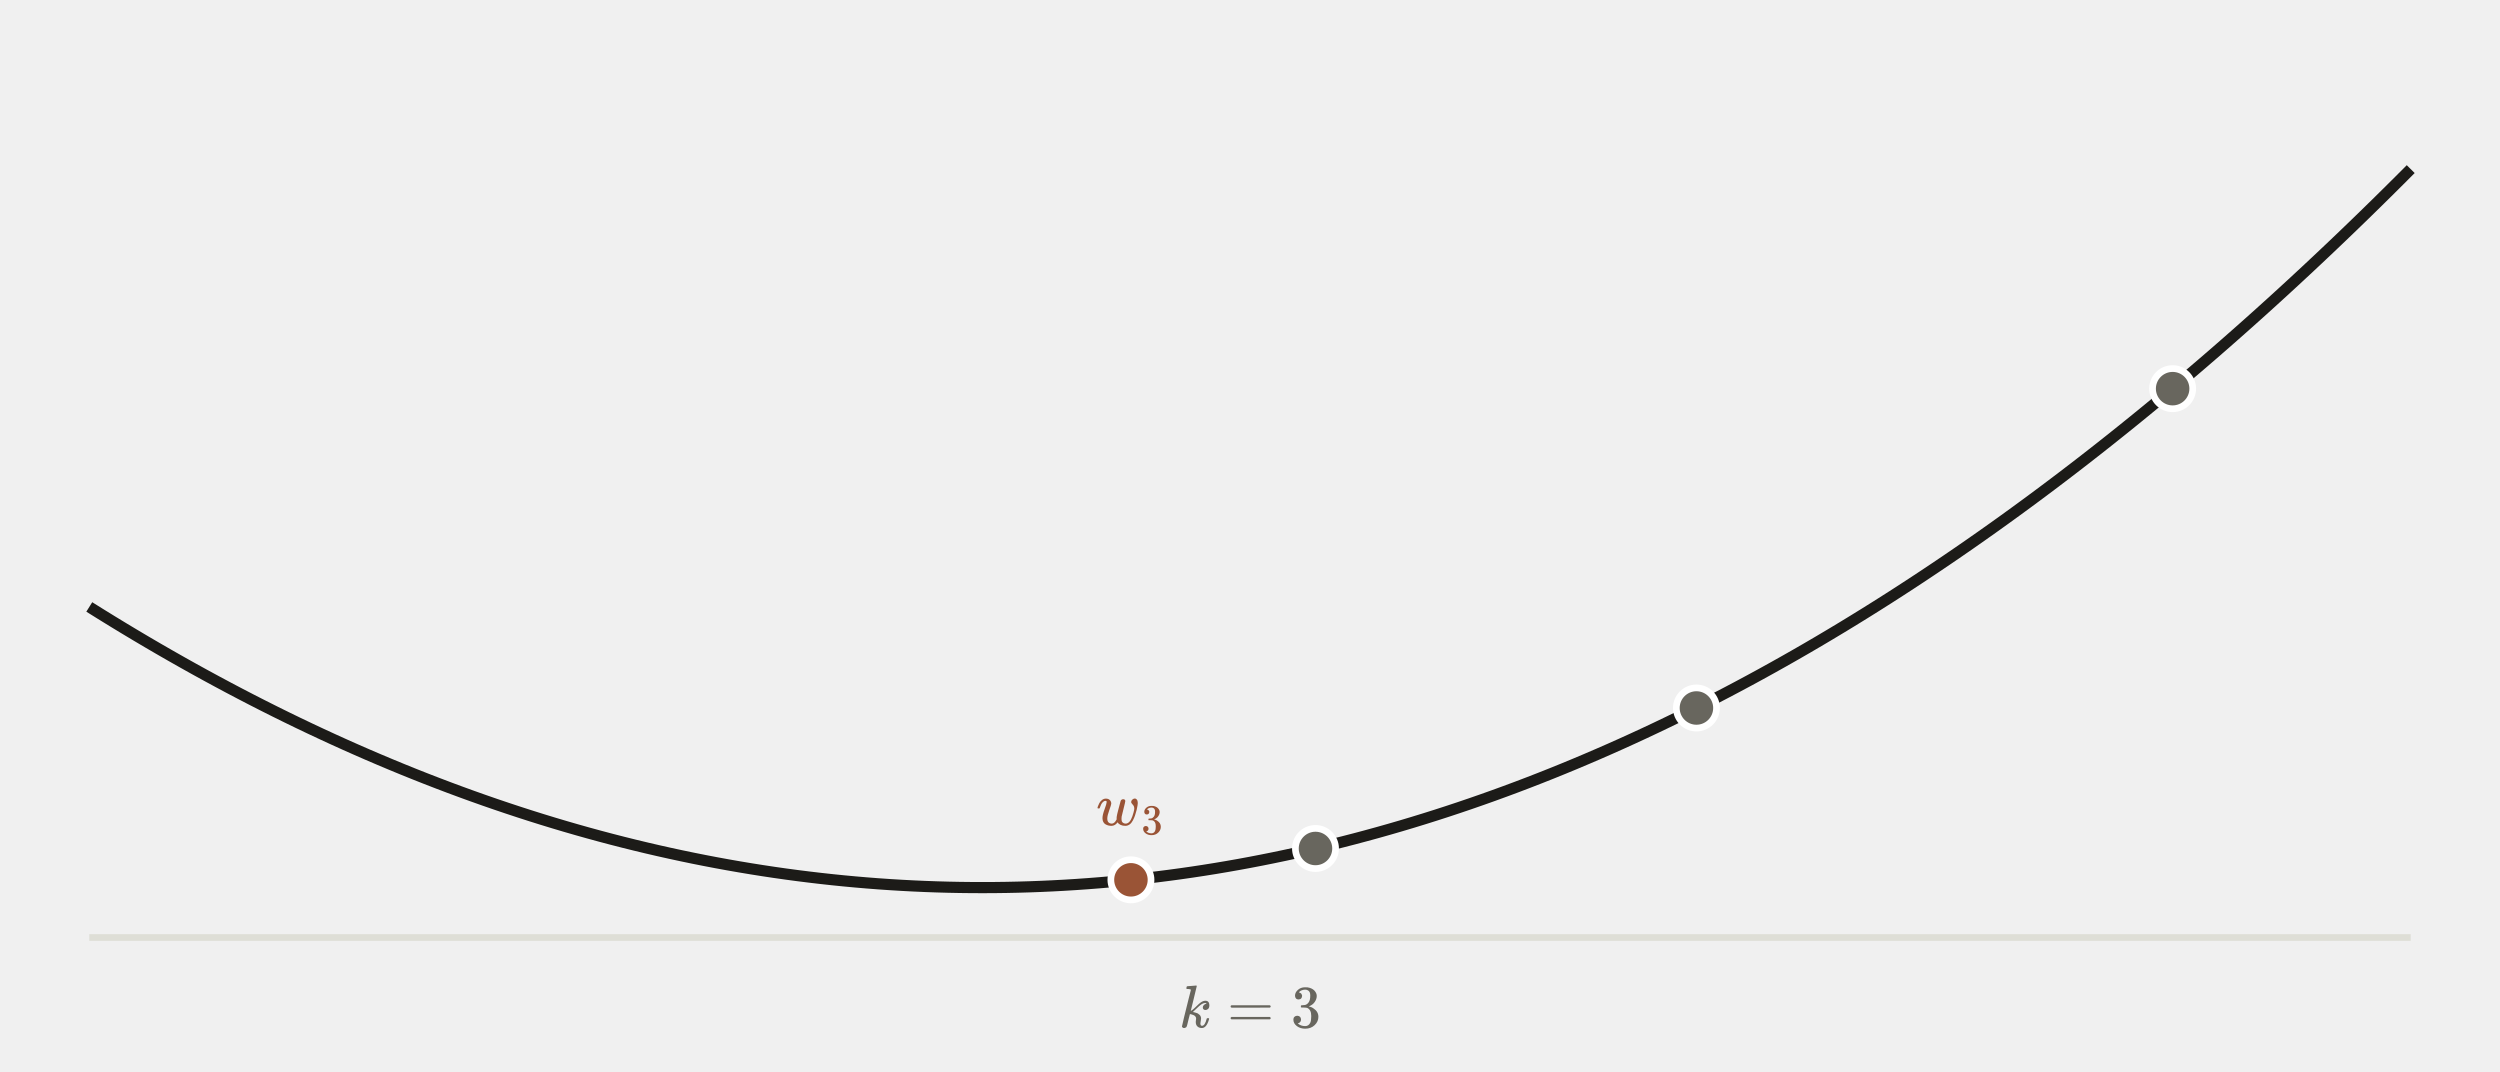
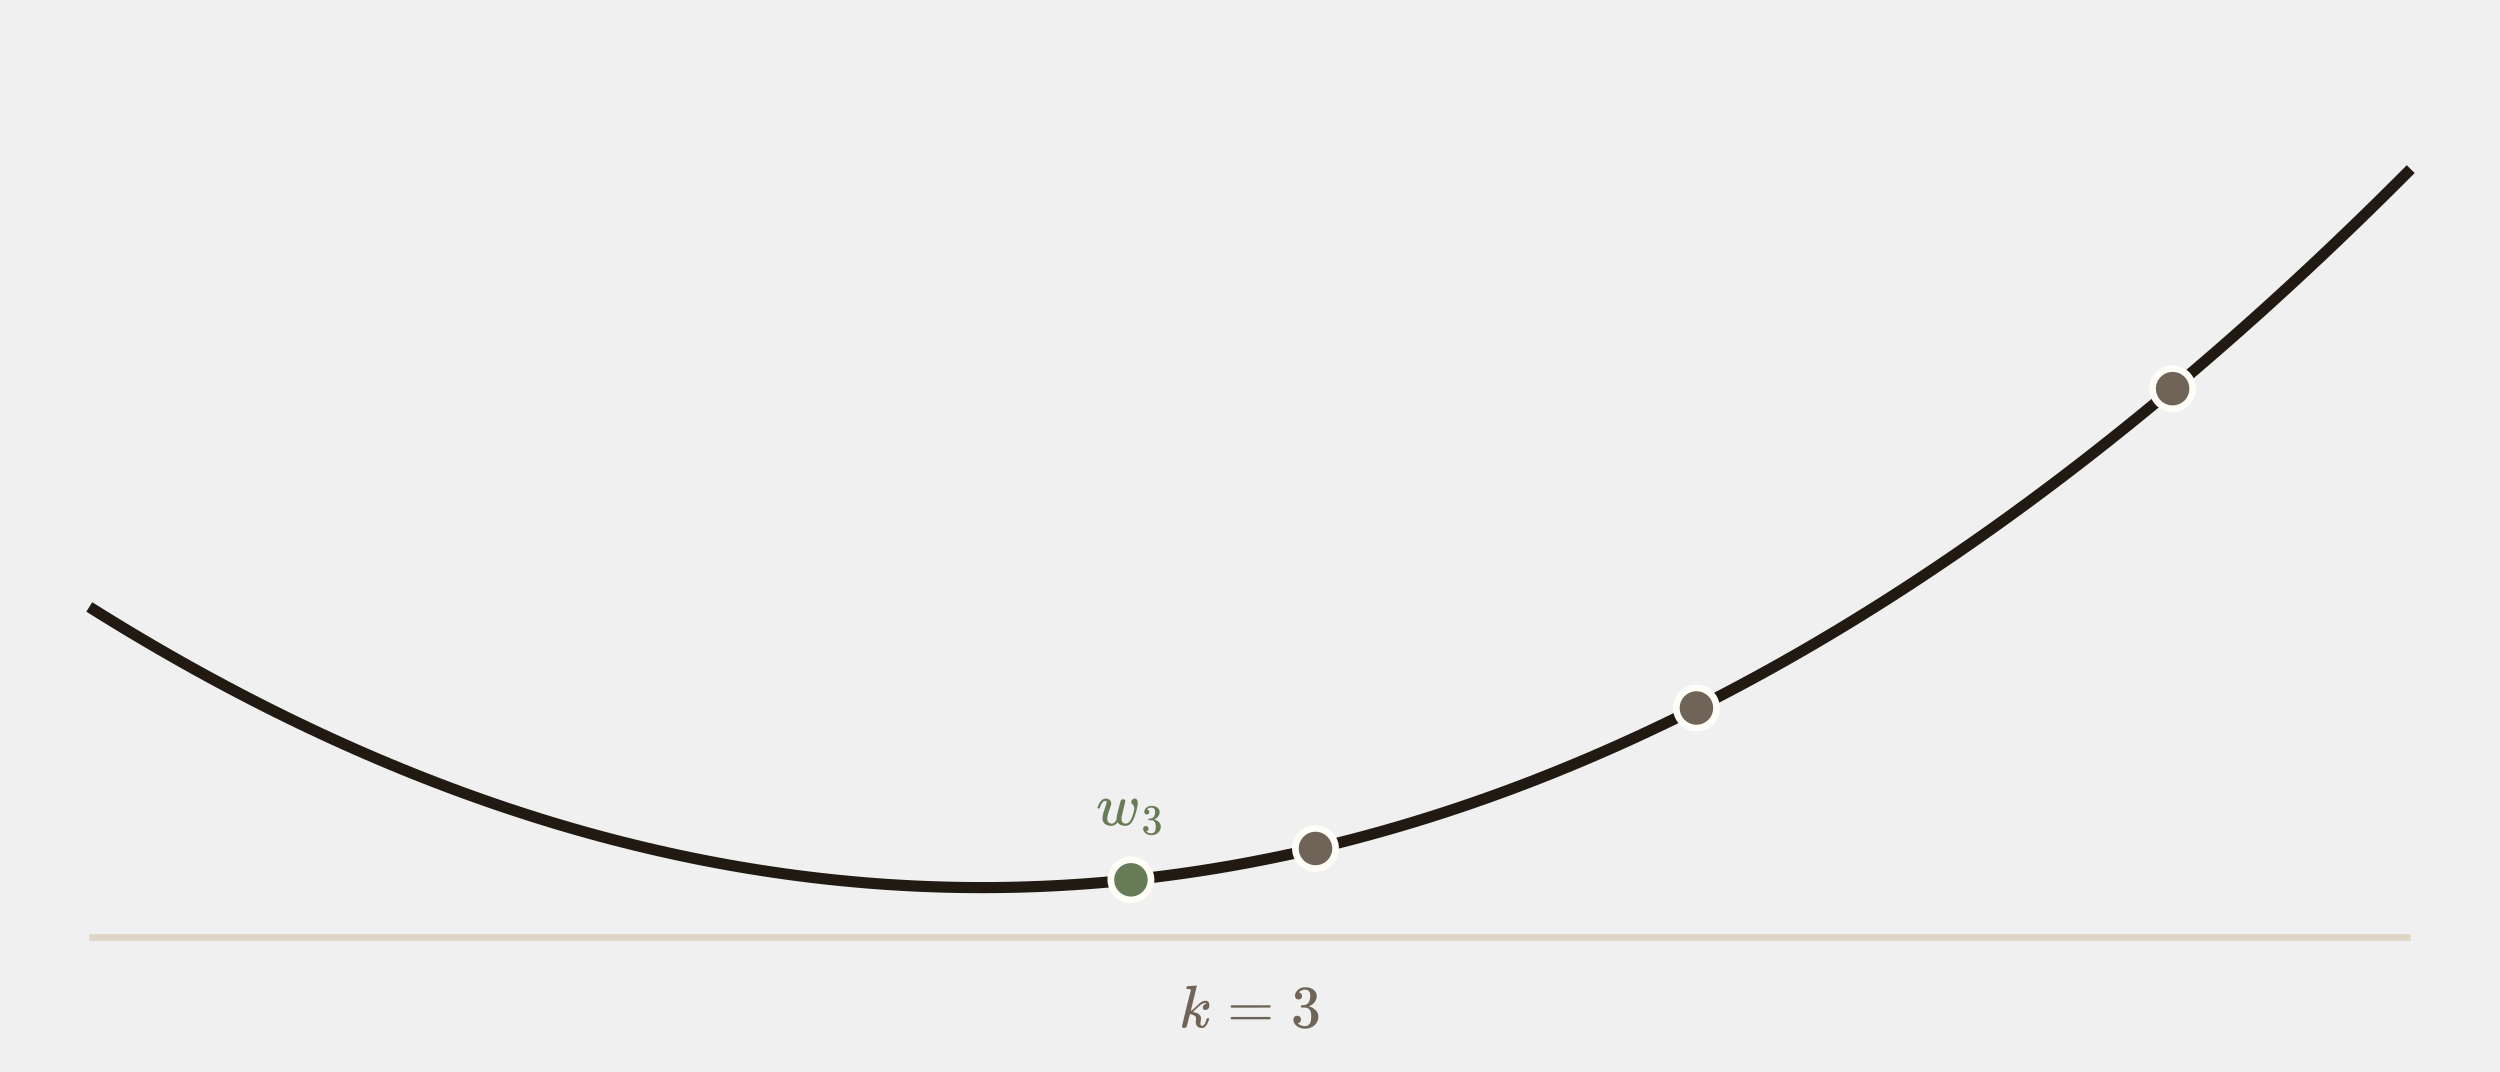
<svg xmlns="http://www.w3.org/2000/svg" viewBox="0 0 560 240" role="img" aria-label="Gradient descent on a parabola, showing the iterates up to the chosen step." data-layout="wide" class="vellum-figure-svg" style="font-family:system-ui, -apple-system, &quot;Inter&quot;, sans-serif">
  <defs>
    <marker id="staged-descent--step-3-arrow-ink" viewBox="0 0 12 12" refX="10" refY="6" markerWidth="7" markerHeight="7" orient="auto">
-       <path d="M 0 1.5 L 12 6 L 0 10.5 z" fill="#1c1b18" />
+       <path d="M 0 1.5 L 12 6 L 0 10.5 z" fill="#211a12" />
    </marker>
    <marker id="staged-descent--step-3-arrow-muted" viewBox="0 0 12 12" refX="10" refY="6" markerWidth="7" markerHeight="7" orient="auto">
-       <path d="M 0 1.5 L 12 6 L 0 10.5 z" fill="#68665e" />
+       <path d="M 0 1.5 L 12 6 L 0 10.5 z" fill="#6f6457" />
    </marker>
    <marker id="staged-descent--step-3-arrow-faint" viewBox="0 0 12 12" refX="10" refY="6" markerWidth="7" markerHeight="7" orient="auto">
-       <path d="M 0 1.5 L 12 6 L 0 10.5 z" fill="#9a978d" />
+       <path d="M 0 1.5 L 12 6 L 0 10.5 z" fill="#958979" />
    </marker>
    <marker id="staged-descent--step-3-arrow-accent" viewBox="0 0 12 12" refX="10" refY="6" markerWidth="7" markerHeight="7" orient="auto">
-       <path d="M 0 1.5 L 12 6 L 0 10.5 z" fill="#9a5436" />
+       <path d="M 0 1.5 L 12 6 L 0 10.5 z" fill="#687b57" />
    </marker>
    <marker id="staged-descent--step-3-arrow-accentSubtle" viewBox="0 0 12 12" refX="10" refY="6" markerWidth="7" markerHeight="7" orient="auto">
-       <path d="M 0 1.5 L 12 6 L 0 10.5 z" fill="#f4ece6" />
+       <path d="M 0 1.5 L 12 6 L 0 10.5 z" fill="#eef0e8" />
    </marker>
    <marker id="staged-descent--step-3-arrow-series1" viewBox="0 0 12 12" refX="10" refY="6" markerWidth="7" markerHeight="7" orient="auto">
-       <path d="M 0 1.5 L 12 6 L 0 10.5 z" fill="#2f6fb0" />
+       <path d="M 0 1.5 L 12 6 L 0 10.5 z" fill="#3d6a8a" />
    </marker>
    <marker id="staged-descent--step-3-arrow-series2" viewBox="0 0 12 12" refX="10" refY="6" markerWidth="7" markerHeight="7" orient="auto">
-       <path d="M 0 1.5 L 12 6 L 0 10.5 z" fill="#c0602f" />
+       <path d="M 0 1.5 L 12 6 L 0 10.5 z" fill="#a84a32" />
    </marker>
    <marker id="staged-descent--step-3-arrow-series3" viewBox="0 0 12 12" refX="10" refY="6" markerWidth="7" markerHeight="7" orient="auto">
-       <path d="M 0 1.5 L 12 6 L 0 10.5 z" fill="#00897b" />
+       <path d="M 0 1.5 L 12 6 L 0 10.5 z" fill="#6b7a2c" />
    </marker>
    <marker id="staged-descent--step-3-arrow-series4" viewBox="0 0 12 12" refX="10" refY="6" markerWidth="7" markerHeight="7" orient="auto">
-       <path d="M 0 1.5 L 12 6 L 0 10.5 z" fill="#b88a1a" />
+       <path d="M 0 1.5 L 12 6 L 0 10.5 z" fill="#b07f1f" />
    </marker>
    <marker id="staged-descent--step-3-arrow-series5" viewBox="0 0 12 12" refX="10" refY="6" markerWidth="7" markerHeight="7" orient="auto">
-       <path d="M 0 1.5 L 12 6 L 0 10.5 z" fill="#9a4f9c" />
+       <path d="M 0 1.5 L 12 6 L 0 10.5 z" fill="#7a5a3a" />
    </marker>
    <marker id="staged-descent--step-3-arrow-series6" viewBox="0 0 12 12" refX="10" refY="6" markerWidth="7" markerHeight="7" orient="auto">
-       <path d="M 0 1.5 L 12 6 L 0 10.5 z" fill="#3f7a26" />
+       <path d="M 0 1.5 L 12 6 L 0 10.5 z" fill="#49755f" />
    </marker>
  </defs>
  <g class="vellum-panel">
-     <line x1="20" y1="210" x2="540" y2="210" stroke="#deded6" stroke-width="1.5" class="vellum-line" />
-     <path d="M20,135.956L22.6,137.58L25.2,139.183L27.8,140.764L30.4,142.324L33,143.863L35.6,145.381L38.2,146.877L40.8,148.352L43.4,149.806L46,151.239L48.6,152.65L51.2,154.041L53.8,155.41L56.4,156.757L59,158.084L61.6,159.389L64.2,160.673L66.8,161.936L69.4,163.177L72,164.397L74.6,165.596L77.2,166.774L79.8,167.93L82.4,169.066L85,170.179L87.6,171.272L90.2,172.344L92.8,173.394L95.4,174.423L98,175.43L100.6,176.417L103.2,177.382L105.8,178.326L108.4,179.249L111,180.15L113.6,181.03L116.2,181.889L118.8,182.727L121.4,183.544L124,184.339L126.6,185.113L129.2,185.866L131.8,186.597L134.4,187.307L137,187.996L139.6,188.664L142.2,189.31L144.8,189.936L147.4,190.54L150,191.122L152.6,191.684L155.2,192.224L157.8,192.743L160.4,193.241L163,193.717L165.6,194.172L168.2,194.606L170.8,195.019L173.4,195.411L176,195.781L178.6,196.13L181.2,196.457L183.8,196.764L186.4,197.049L189,197.313L191.6,197.556L194.2,197.777L196.8,197.978L199.4,198.157L202,198.314L204.6,198.451L207.2,198.566L209.8,198.66L212.4,198.733L215,198.784L217.6,198.814L220.2,198.823L222.8,198.811L225.4,198.778L228,198.723L230.6,198.647L233.2,198.55L235.8,198.431L238.4,198.291L241,198.13L243.6,197.948L246.2,197.745L248.8,197.52L251.4,197.274L254,197.007L256.6,196.718L259.2,196.408L261.8,196.077L264.4,195.725L267,195.352L269.6,194.957L272.2,194.541L274.8,194.104L277.4,193.645L280,193.165L282.6,192.664L285.2,192.142L287.8,191.599L290.4,191.034L293,190.448L295.6,189.841L298.2,189.212L300.8,188.563L303.4,187.892L306,187.199L308.6,186.486L311.2,185.751L313.8,184.995L316.4,184.218L319,183.419L321.6,182.6L324.2,181.759L326.8,180.896L329.4,180.013L332,179.108L334.6,178.182L337.2,177.235L339.8,176.267L342.4,175.277L345,174.266L347.6,173.234L350.2,172.18L352.8,171.105L355.4,170.009L358,168.892L360.6,167.754L363.2,166.594L365.8,165.413L368.4,164.211L371,162.987L373.6,161.743L376.2,160.477L378.8,159.19L381.4,157.881L384,156.551L386.6,155.2L389.2,153.828L391.8,152.435L394.4,151.02L397,149.584L399.6,148.127L402.2,146.648L404.8,145.149L407.4,143.628L410,142.085L412.6,140.522L415.2,138.937L417.8,137.331L420.4,135.704L423,134.056L425.6,132.386L428.2,130.695L430.8,128.983L433.4,127.249L436,125.495L438.6,123.719L441.2,121.922L443.8,120.103L446.4,118.263L449,116.402L451.6,114.52L454.2,112.617L456.8,110.692L459.4,108.746L462,106.779L464.6,104.791L467.2,102.781L469.8,100.75L472.4,98.698L475,96.624L477.6,94.53L480.2,92.414L482.8,90.277L485.4,88.118L488,85.938L490.6,83.737L493.2,81.515L495.8,79.272L498.4,77.007L501,74.721L503.6,72.414L506.2,70.086L508.8,67.736L511.4,65.365L514,62.973L516.6,60.559L519.2,58.125L521.8,55.669L524.4,53.192L527,50.693L529.6,48.174L532.2,45.633L534.8,43.07L537.4,40.487L540,37.882" fill="none" stroke="#1c1b18" stroke-width="2.5" class="vellum-curve" />
+     <line x1="20" y1="210" x2="540" y2="210" stroke="#ded5c5" stroke-width="1.5" class="vellum-line" />
+     <path d="M20,135.956L22.6,137.58L25.2,139.183L27.8,140.764L30.4,142.324L33,143.863L35.6,145.381L38.2,146.877L40.8,148.352L43.4,149.806L46,151.239L48.6,152.65L51.2,154.041L53.8,155.41L56.4,156.757L59,158.084L61.6,159.389L64.2,160.673L66.8,161.936L69.4,163.177L72,164.397L74.6,165.596L77.2,166.774L79.8,167.93L82.4,169.066L85,170.179L87.6,171.272L90.2,172.344L92.8,173.394L95.4,174.423L98,175.43L100.6,176.417L103.2,177.382L105.8,178.326L108.4,179.249L111,180.15L113.6,181.03L116.2,181.889L118.8,182.727L121.4,183.544L124,184.339L126.6,185.113L129.2,185.866L131.8,186.597L134.4,187.307L137,187.996L139.6,188.664L142.2,189.31L144.8,189.936L147.4,190.54L150,191.122L152.6,191.684L155.2,192.224L157.8,192.743L160.4,193.241L163,193.717L165.6,194.172L168.2,194.606L170.8,195.019L173.4,195.411L176,195.781L178.6,196.13L181.2,196.457L183.8,196.764L186.4,197.049L189,197.313L191.6,197.556L194.2,197.777L196.8,197.978L199.4,198.157L202,198.314L204.6,198.451L207.2,198.566L209.8,198.66L212.4,198.733L215,198.784L217.6,198.814L220.2,198.823L222.8,198.811L225.4,198.778L228,198.723L230.6,198.647L233.2,198.55L235.8,198.431L238.4,198.291L241,198.13L243.6,197.948L246.2,197.745L248.8,197.52L251.4,197.274L254,197.007L256.6,196.718L259.2,196.408L261.8,196.077L264.4,195.725L267,195.352L269.6,194.957L272.2,194.541L274.8,194.104L277.4,193.645L280,193.165L282.6,192.664L285.2,192.142L287.8,191.599L290.4,191.034L293,190.448L295.6,189.841L298.2,189.212L300.8,188.563L303.4,187.892L306,187.199L308.6,186.486L311.2,185.751L313.8,184.995L316.4,184.218L319,183.419L321.6,182.6L324.2,181.759L326.8,180.896L329.4,180.013L332,179.108L334.6,178.182L337.2,177.235L339.8,176.267L342.4,175.277L345,174.266L347.6,173.234L350.2,172.18L352.8,171.105L355.4,170.009L358,168.892L360.6,167.754L363.2,166.594L365.8,165.413L368.4,164.211L371,162.987L373.6,161.743L376.2,160.477L378.8,159.19L381.4,157.881L384,156.551L386.6,155.2L389.2,153.828L391.8,152.435L394.4,151.02L397,149.584L399.6,148.127L402.2,146.648L404.8,145.149L407.4,143.628L410,142.085L412.6,140.522L415.2,138.937L417.8,137.331L420.4,135.704L423,134.056L425.6,132.386L428.2,130.695L430.8,128.983L433.4,127.249L436,125.495L438.6,123.719L441.2,121.922L443.8,120.103L446.4,118.263L449,116.402L451.6,114.52L454.2,112.617L456.8,110.692L459.4,108.746L462,106.779L464.6,104.791L467.2,102.781L469.8,100.75L472.4,98.698L475,96.624L477.6,94.53L480.2,92.414L482.8,90.277L485.4,88.118L488,85.938L490.6,83.737L493.2,81.515L495.8,79.272L498.4,77.007L501,74.721L503.6,72.414L506.2,70.086L508.8,67.736L511.4,65.365L514,62.973L516.6,60.559L519.2,58.125L521.8,55.669L524.4,53.192L527,50.693L529.6,48.174L532.2,45.633L534.8,43.07L537.4,40.487L540,37.882" fill="none" stroke="#211a12" stroke-width="2.5" class="vellum-curve" />
    <g class="vellum-point">
-       <circle cx="486.67" cy="87.06" r="4.5" fill="#68665e" stroke="#ffffff" stroke-width="1.5" />
+       <circle cx="486.67" cy="87.06" r="4.5" fill="#6f6457" stroke="#fffdf8" stroke-width="1.5" />
    </g>
    <g class="vellum-point">
-       <circle cx="380" cy="158.59" r="4.5" fill="#68665e" stroke="#ffffff" stroke-width="1.5" />
+       <circle cx="380" cy="158.59" r="4.5" fill="#6f6457" stroke="#fffdf8" stroke-width="1.5" />
    </g>
    <g class="vellum-point">
-       <circle cx="294.67" cy="190.06" r="4.5" fill="#68665e" stroke="#ffffff" stroke-width="1.5" />
+       <circle cx="294.67" cy="190.06" r="4.5" fill="#6f6457" stroke="#fffdf8" stroke-width="1.5" />
    </g>
    <g class="vellum-point">
-       <circle cx="253.33" cy="197.08" r="4.5" fill="#9a5436" stroke="#ffffff" stroke-width="1.5" />
+       <circle cx="253.33" cy="197.08" r="4.5" fill="#687b57" stroke="#fffdf8" stroke-width="1.5" />
    </g>
-     <g class="vellum-math-label" data-label-text="w_{3}" transform="translate(245.55, 178.86)" style="color:#9a5436;fill:currentColor">
+     <g class="vellum-math-label" data-label-text="w_{3}" transform="translate(245.55, 178.86)" style="color:#687b57;fill:currentColor">
      <svg width="15.56" height="8.22" viewBox="0 -443 1152.6 608.6" overflow="visible" aria-hidden="true" style="display:block">
        <g stroke="currentColor" fill="currentColor" stroke-width="0" transform="scale(1,-1)">
          <g data-mml-node="math">
            <g data-mml-node="msub">
              <g data-mml-node="mi">
                <path data-c="1D464" d="M580 385Q580 406 599 424T641 443Q659 443 674 425T690 368Q690 339 671 253Q656 197 644 161T609 80T554 12T482 -11Q438 -11 404 5T355 48Q354 47 352 44Q311 -11 252 -11Q226 -11 202 -5T155 14T118 53T104 116Q104 170 138 262T173 379Q173 380 173 381Q173 390 173 393T169 400T158 404H154Q131 404 112 385T82 344T65 302T57 280Q55 278 41 278H27Q21 284 21 287Q21 293 29 315T52 366T96 418T161 441Q204 441 227 416T250 358Q250 340 217 250T184 111Q184 65 205 46T258 26Q301 26 334 87L339 96V119Q339 122 339 128T340 136T341 143T342 152T345 165T348 182T354 206T362 238T373 281Q402 395 406 404Q419 431 449 431Q468 431 475 421T483 402Q483 389 454 274T422 142Q420 131 420 107V100Q420 85 423 71T442 42T487 26Q558 26 600 148Q609 171 620 213T632 273Q632 306 619 325T593 357T580 385Z" />
              </g>
              <g data-mml-node="TeXAtom" transform="translate(749,-150) scale(0.707)" data-mjx-texclass="ORD">
                <g data-mml-node="mn">
                  <path data-c="33" d="M127 463Q100 463 85 480T69 524Q69 579 117 622T233 665Q268 665 277 664Q351 652 390 611T430 522Q430 470 396 421T302 350L299 348Q299 347 308 345T337 336T375 315Q457 262 457 175Q457 96 395 37T238 -22Q158 -22 100 21T42 130Q42 158 60 175T105 193Q133 193 151 175T169 130Q169 119 166 110T159 94T148 82T136 74T126 70T118 67L114 66Q165 21 238 21Q293 21 321 74Q338 107 338 175V195Q338 290 274 322Q259 328 213 329L171 330L168 332Q166 335 166 348Q166 366 174 366Q202 366 232 371Q266 376 294 413T322 525V533Q322 590 287 612Q265 626 240 626Q208 626 181 615T143 592T132 580H135Q138 579 143 578T153 573T165 566T175 555T183 540T186 520Q186 498 172 481T127 463Z" />
                </g>
              </g>
            </g>
          </g>
        </g>
      </svg>
    </g>
  </g>
-   <g class="vellum-math-label" data-label-text="k=3" transform="translate(264.11, 220.76)" style="color:#68665e;fill:currentColor">
+   <g class="vellum-math-label" data-label-text="k=3" transform="translate(264.11, 220.76)" style="color:#6f6457;fill:currentColor">
    <svg width="31.79" height="10.48" viewBox="0 -694 2354.6 776" overflow="visible" aria-hidden="true" style="display:block">
      <g stroke="currentColor" fill="currentColor" stroke-width="0" transform="scale(1,-1)">
        <g data-mml-node="math">
          <g data-mml-node="mi">
            <path data-c="1D458" d="M121 647Q121 657 125 670T137 683Q138 683 209 688T282 694Q294 694 294 686Q294 679 244 477Q194 279 194 272Q213 282 223 291Q247 309 292 354T362 415Q402 442 438 442Q468 442 485 423T503 369Q503 344 496 327T477 302T456 291T438 288Q418 288 406 299T394 328Q394 353 410 369T442 390L458 393Q446 405 434 405H430Q398 402 367 380T294 316T228 255Q230 254 243 252T267 246T293 238T320 224T342 206T359 180T365 147Q365 130 360 106T354 66Q354 26 381 26Q429 26 459 145Q461 153 479 153H483Q499 153 499 144Q499 139 496 130Q455 -11 378 -11Q333 -11 305 15T277 90Q277 108 280 121T283 145Q283 167 269 183T234 206T200 217T182 220H180Q168 178 159 139T145 81T136 44T129 20T122 7T111 -2Q98 -11 83 -11Q66 -11 57 -1T48 16Q48 26 85 176T158 471L195 616Q196 629 188 632T149 637H144Q134 637 131 637T124 640T121 647Z" />
          </g>
          <g data-mml-node="mo" transform="translate(798.8,0)">
            <path data-c="3D" d="M56 347Q56 360 70 367H707Q722 359 722 347Q722 336 708 328L390 327H72Q56 332 56 347ZM56 153Q56 168 72 173H708Q722 163 722 153Q722 140 707 133H70Q56 140 56 153Z" />
          </g>
          <g data-mml-node="mn" transform="translate(1854.6,0)">
            <path data-c="33" d="M127 463Q100 463 85 480T69 524Q69 579 117 622T233 665Q268 665 277 664Q351 652 390 611T430 522Q430 470 396 421T302 350L299 348Q299 347 308 345T337 336T375 315Q457 262 457 175Q457 96 395 37T238 -22Q158 -22 100 21T42 130Q42 158 60 175T105 193Q133 193 151 175T169 130Q169 119 166 110T159 94T148 82T136 74T126 70T118 67L114 66Q165 21 238 21Q293 21 321 74Q338 107 338 175V195Q338 290 274 322Q259 328 213 329L171 330L168 332Q166 335 166 348Q166 366 174 366Q202 366 232 371Q266 376 294 413T322 525V533Q322 590 287 612Q265 626 240 626Q208 626 181 615T143 592T132 580H135Q138 579 143 578T153 573T165 566T175 555T183 540T186 520Q186 498 172 481T127 463Z" />
          </g>
        </g>
      </g>
    </svg>
  </g>
</svg>
